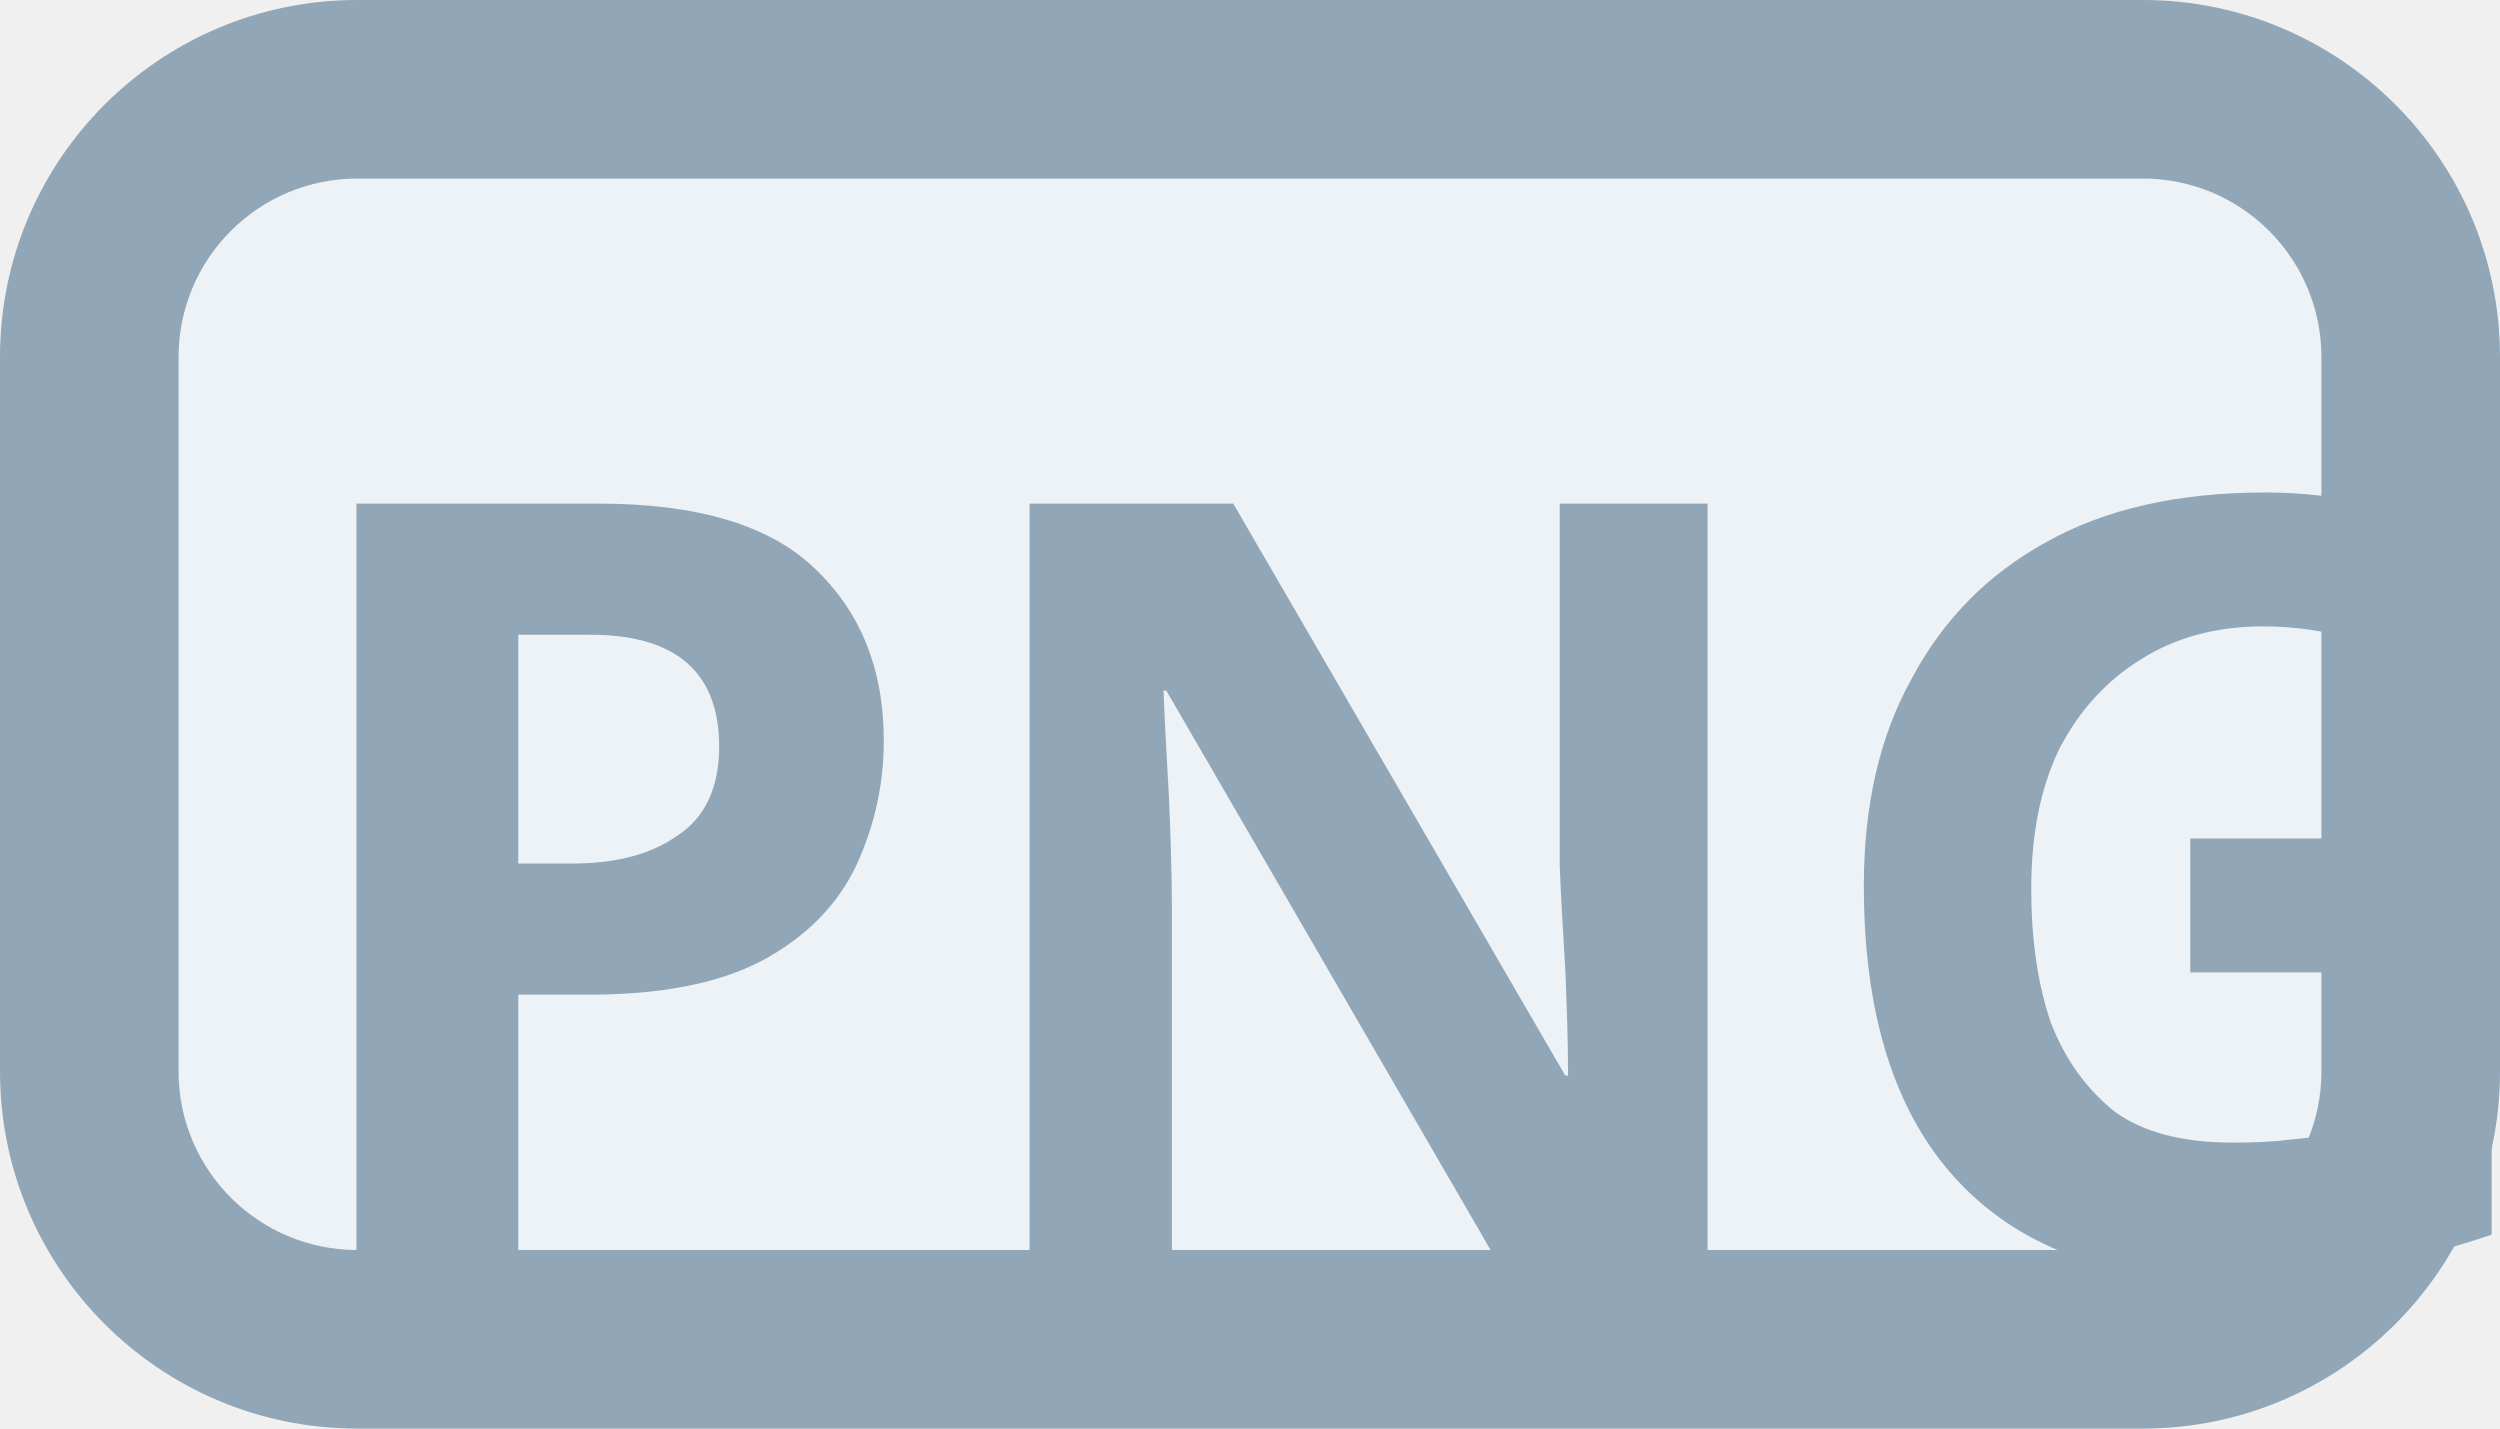
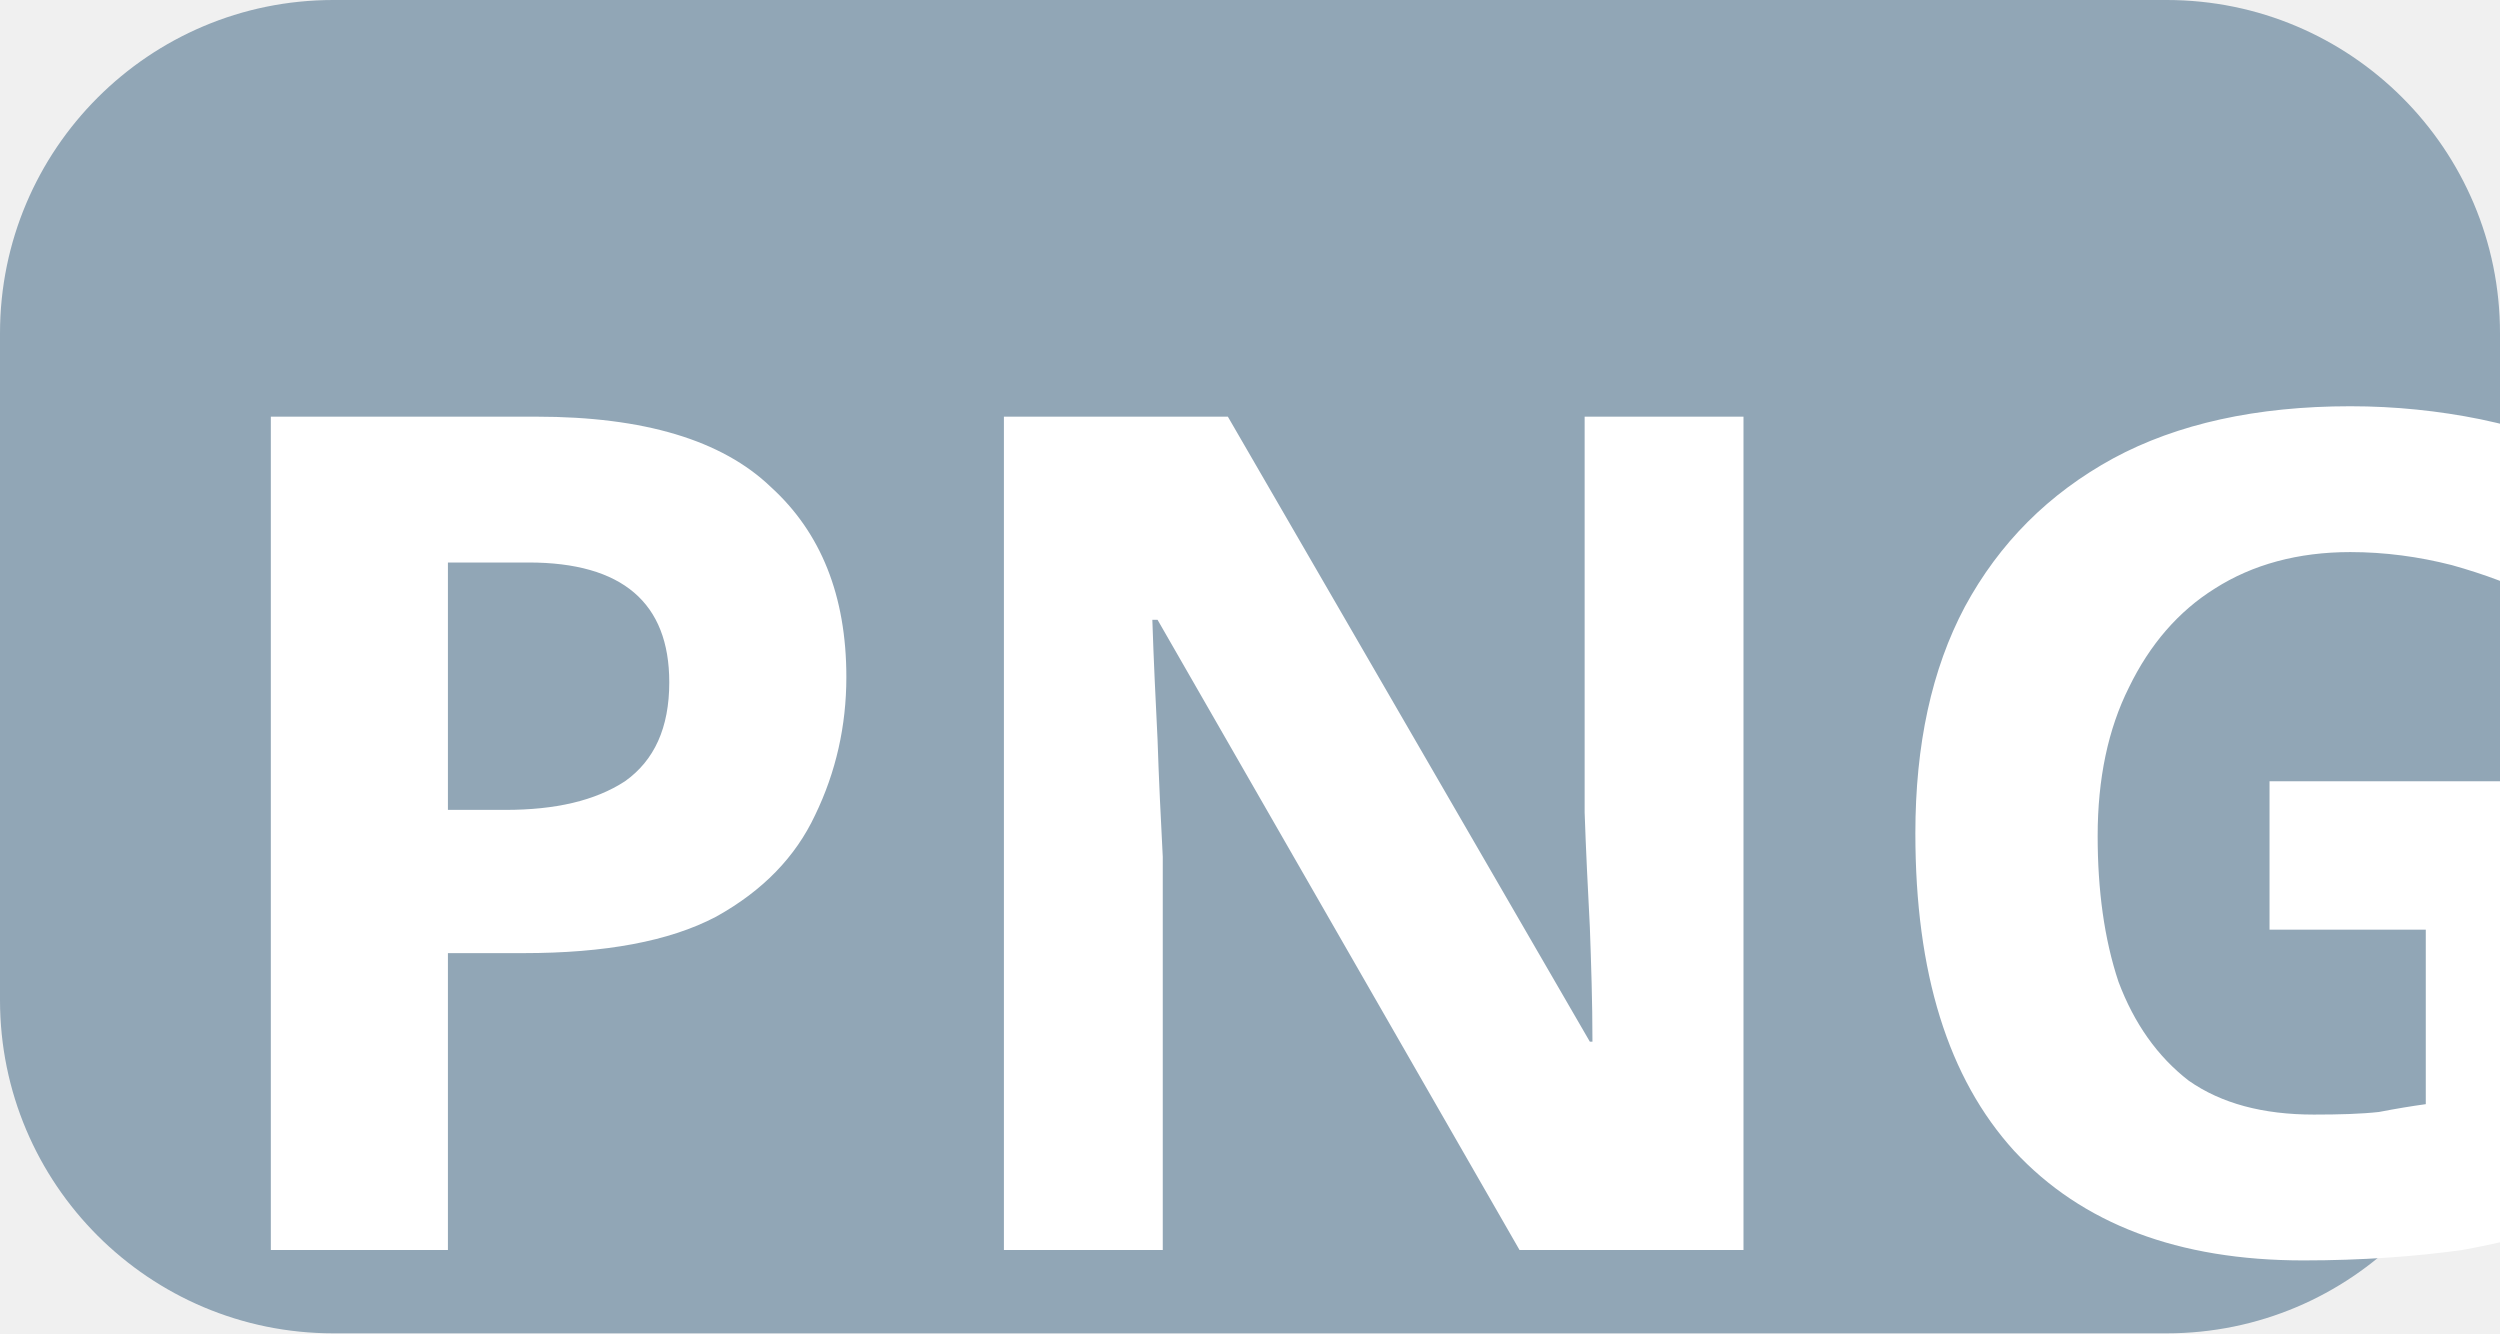
- <svg xmlns="http://www.w3.org/2000/svg" width="14px" height="8px" viewBox="0 0 14 8" version="1.1">
+ <svg xmlns="http://www.w3.org/2000/svg" width="15px" height="8px" viewBox="0 0 15 8" version="1.1">
  <g id="mime-type-png" stroke="none" stroke-width="1" fill="none" fill-rule="evenodd">
    <g id="icon-/-mime-type">
-       <rect id="Rectangle" fill="#91A6B6" fill-rule="evenodd" x="0" y="0" width="14" height="8" rx="2" />
-       <rect id="Rectangle" fill="#EDF2F6" fill-rule="evenodd" x="1" y="1" width="12" height="6" rx="1" />
-       <text id="mime" font-family="RobotoMono-Bold, Roboto Mono" font-size="6" font-weight="bold" line-spacing="6" fill="#91A6B6">
-         <tspan x="1.45" y="7.1">PNG</tspan>
+       <rect id="Rectangle" fill="#91A6B6" fill-rule="evenodd" x="0" y="0" width="15" height="8" rx="2" />
+       <text id="mime" font-family="RobotoMono-Bold, Roboto Mono" font-size="7" font-weight="bold" line-spacing="7" fill="#FFFFFF">
+         <tspan x="1" y="7.5">PNG</tspan>
      </text>
    </g>
  </g>
</svg>
